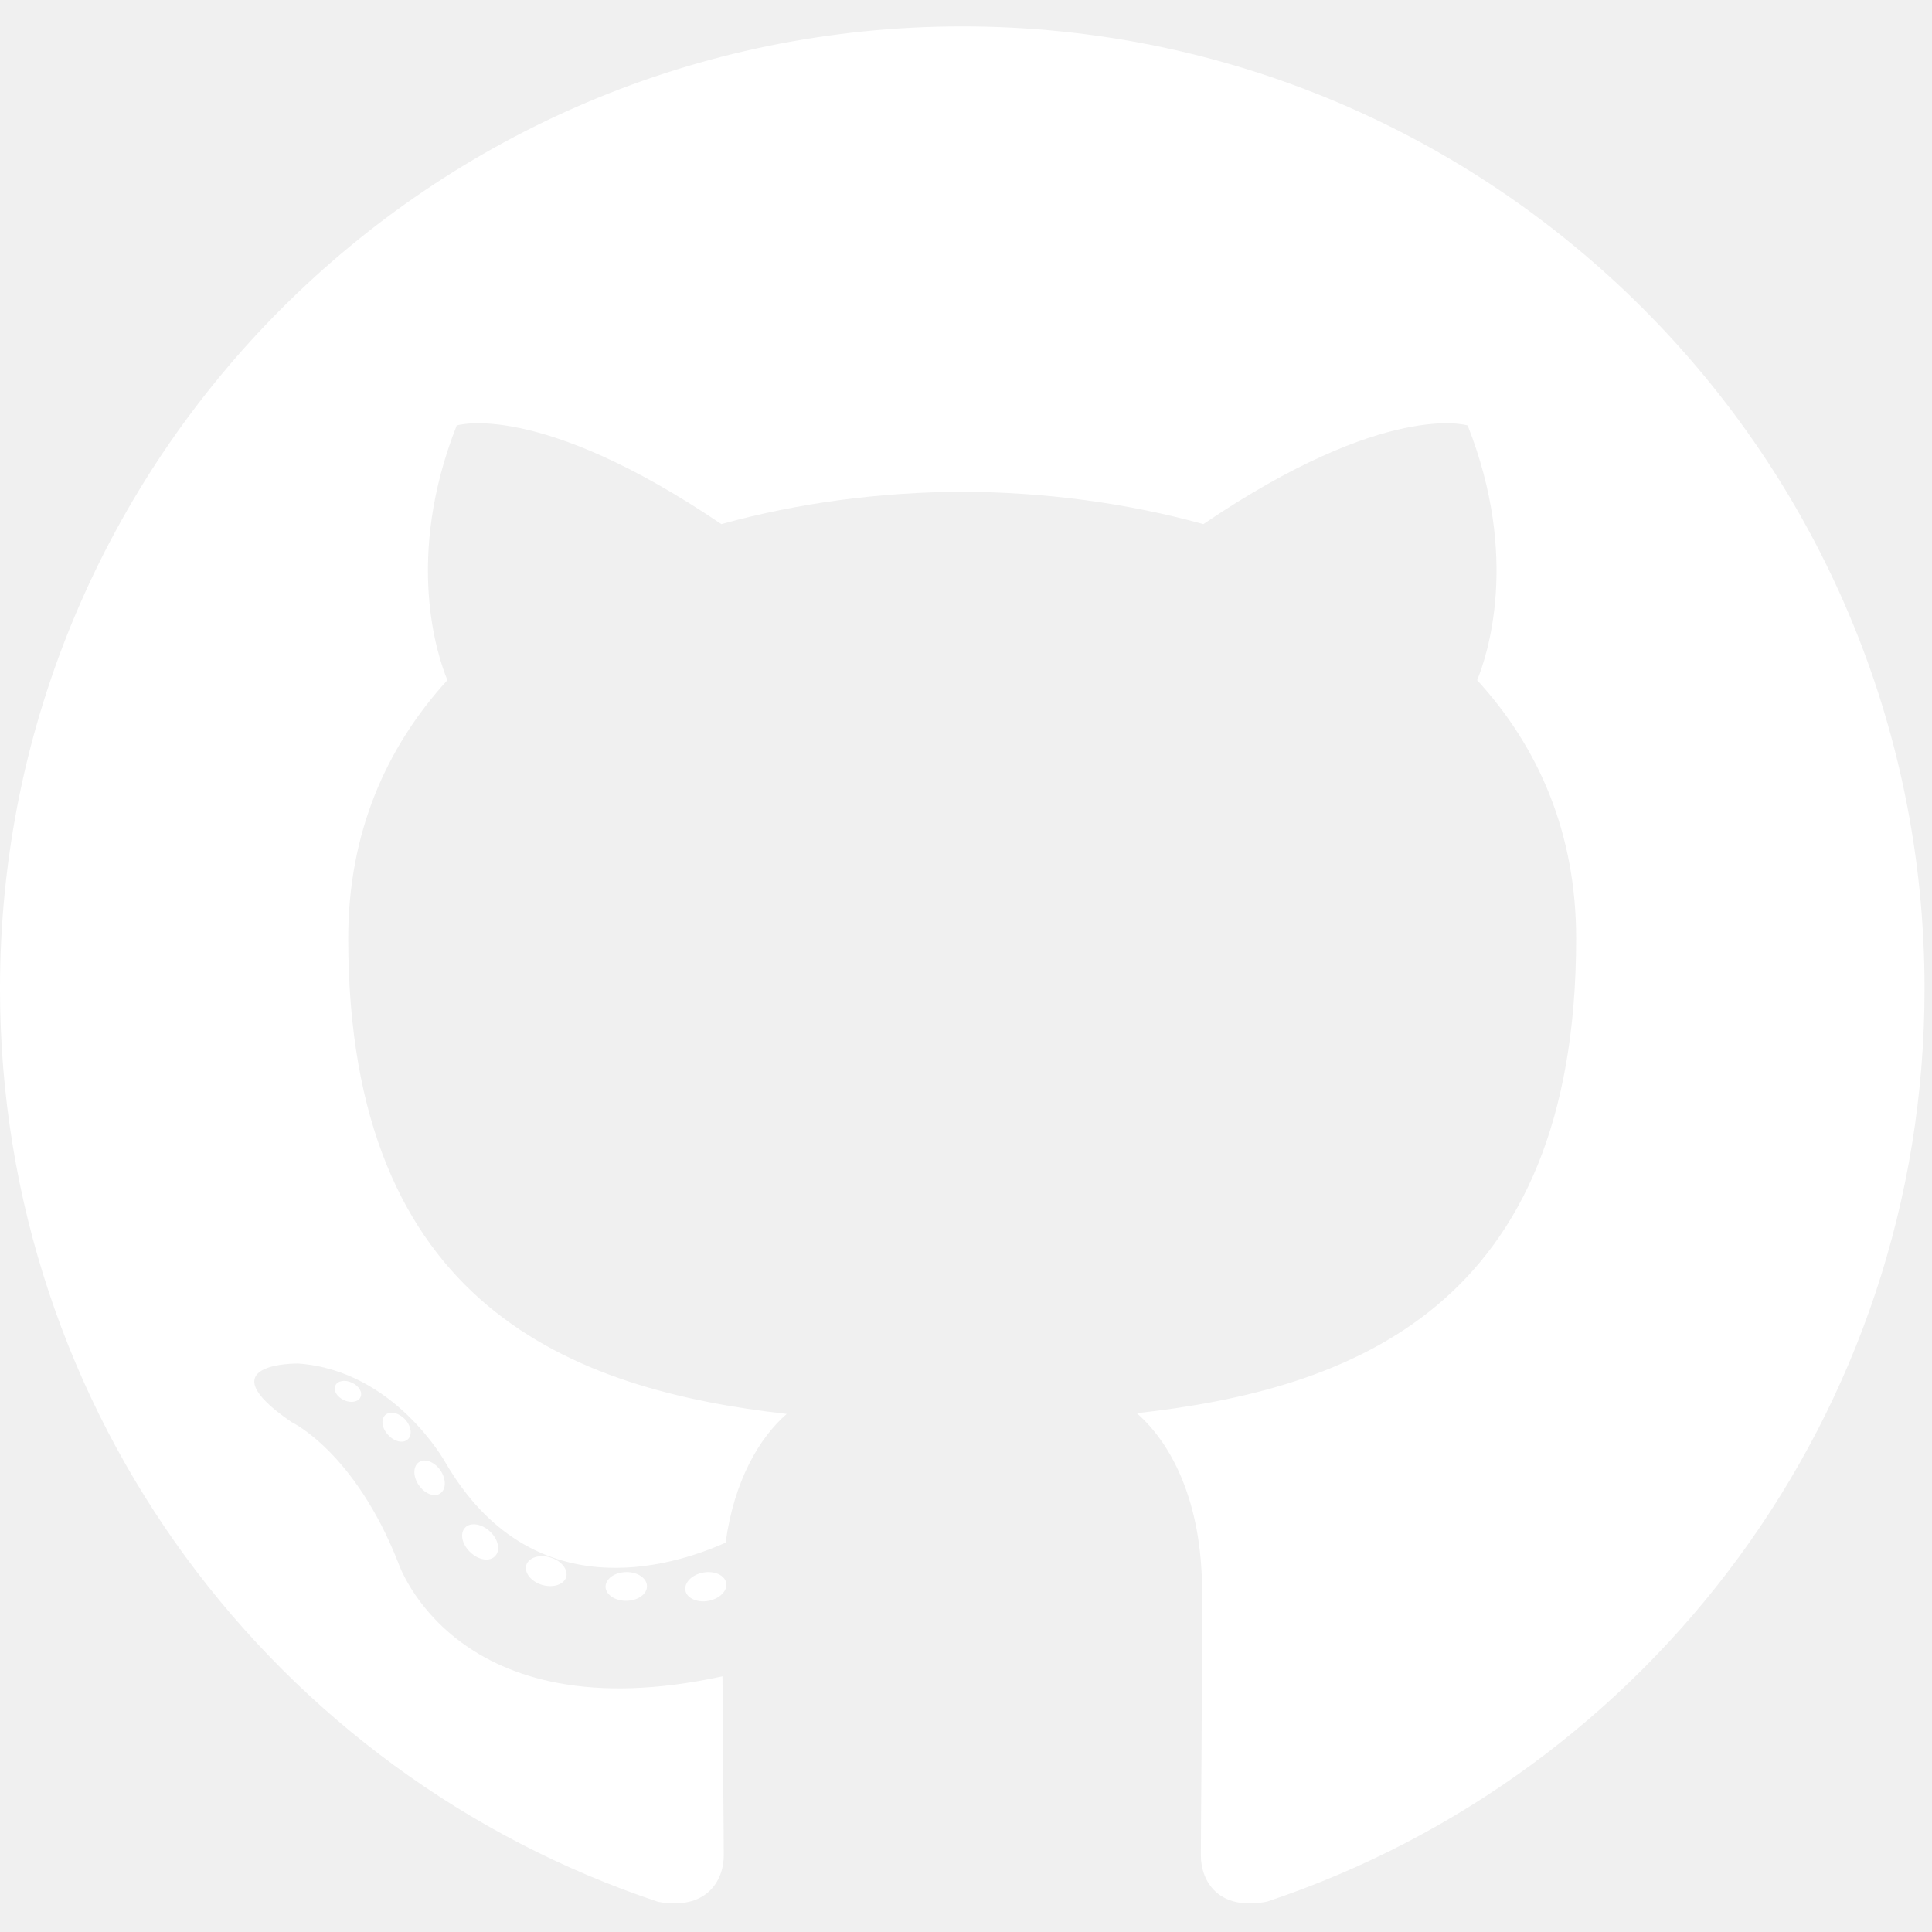
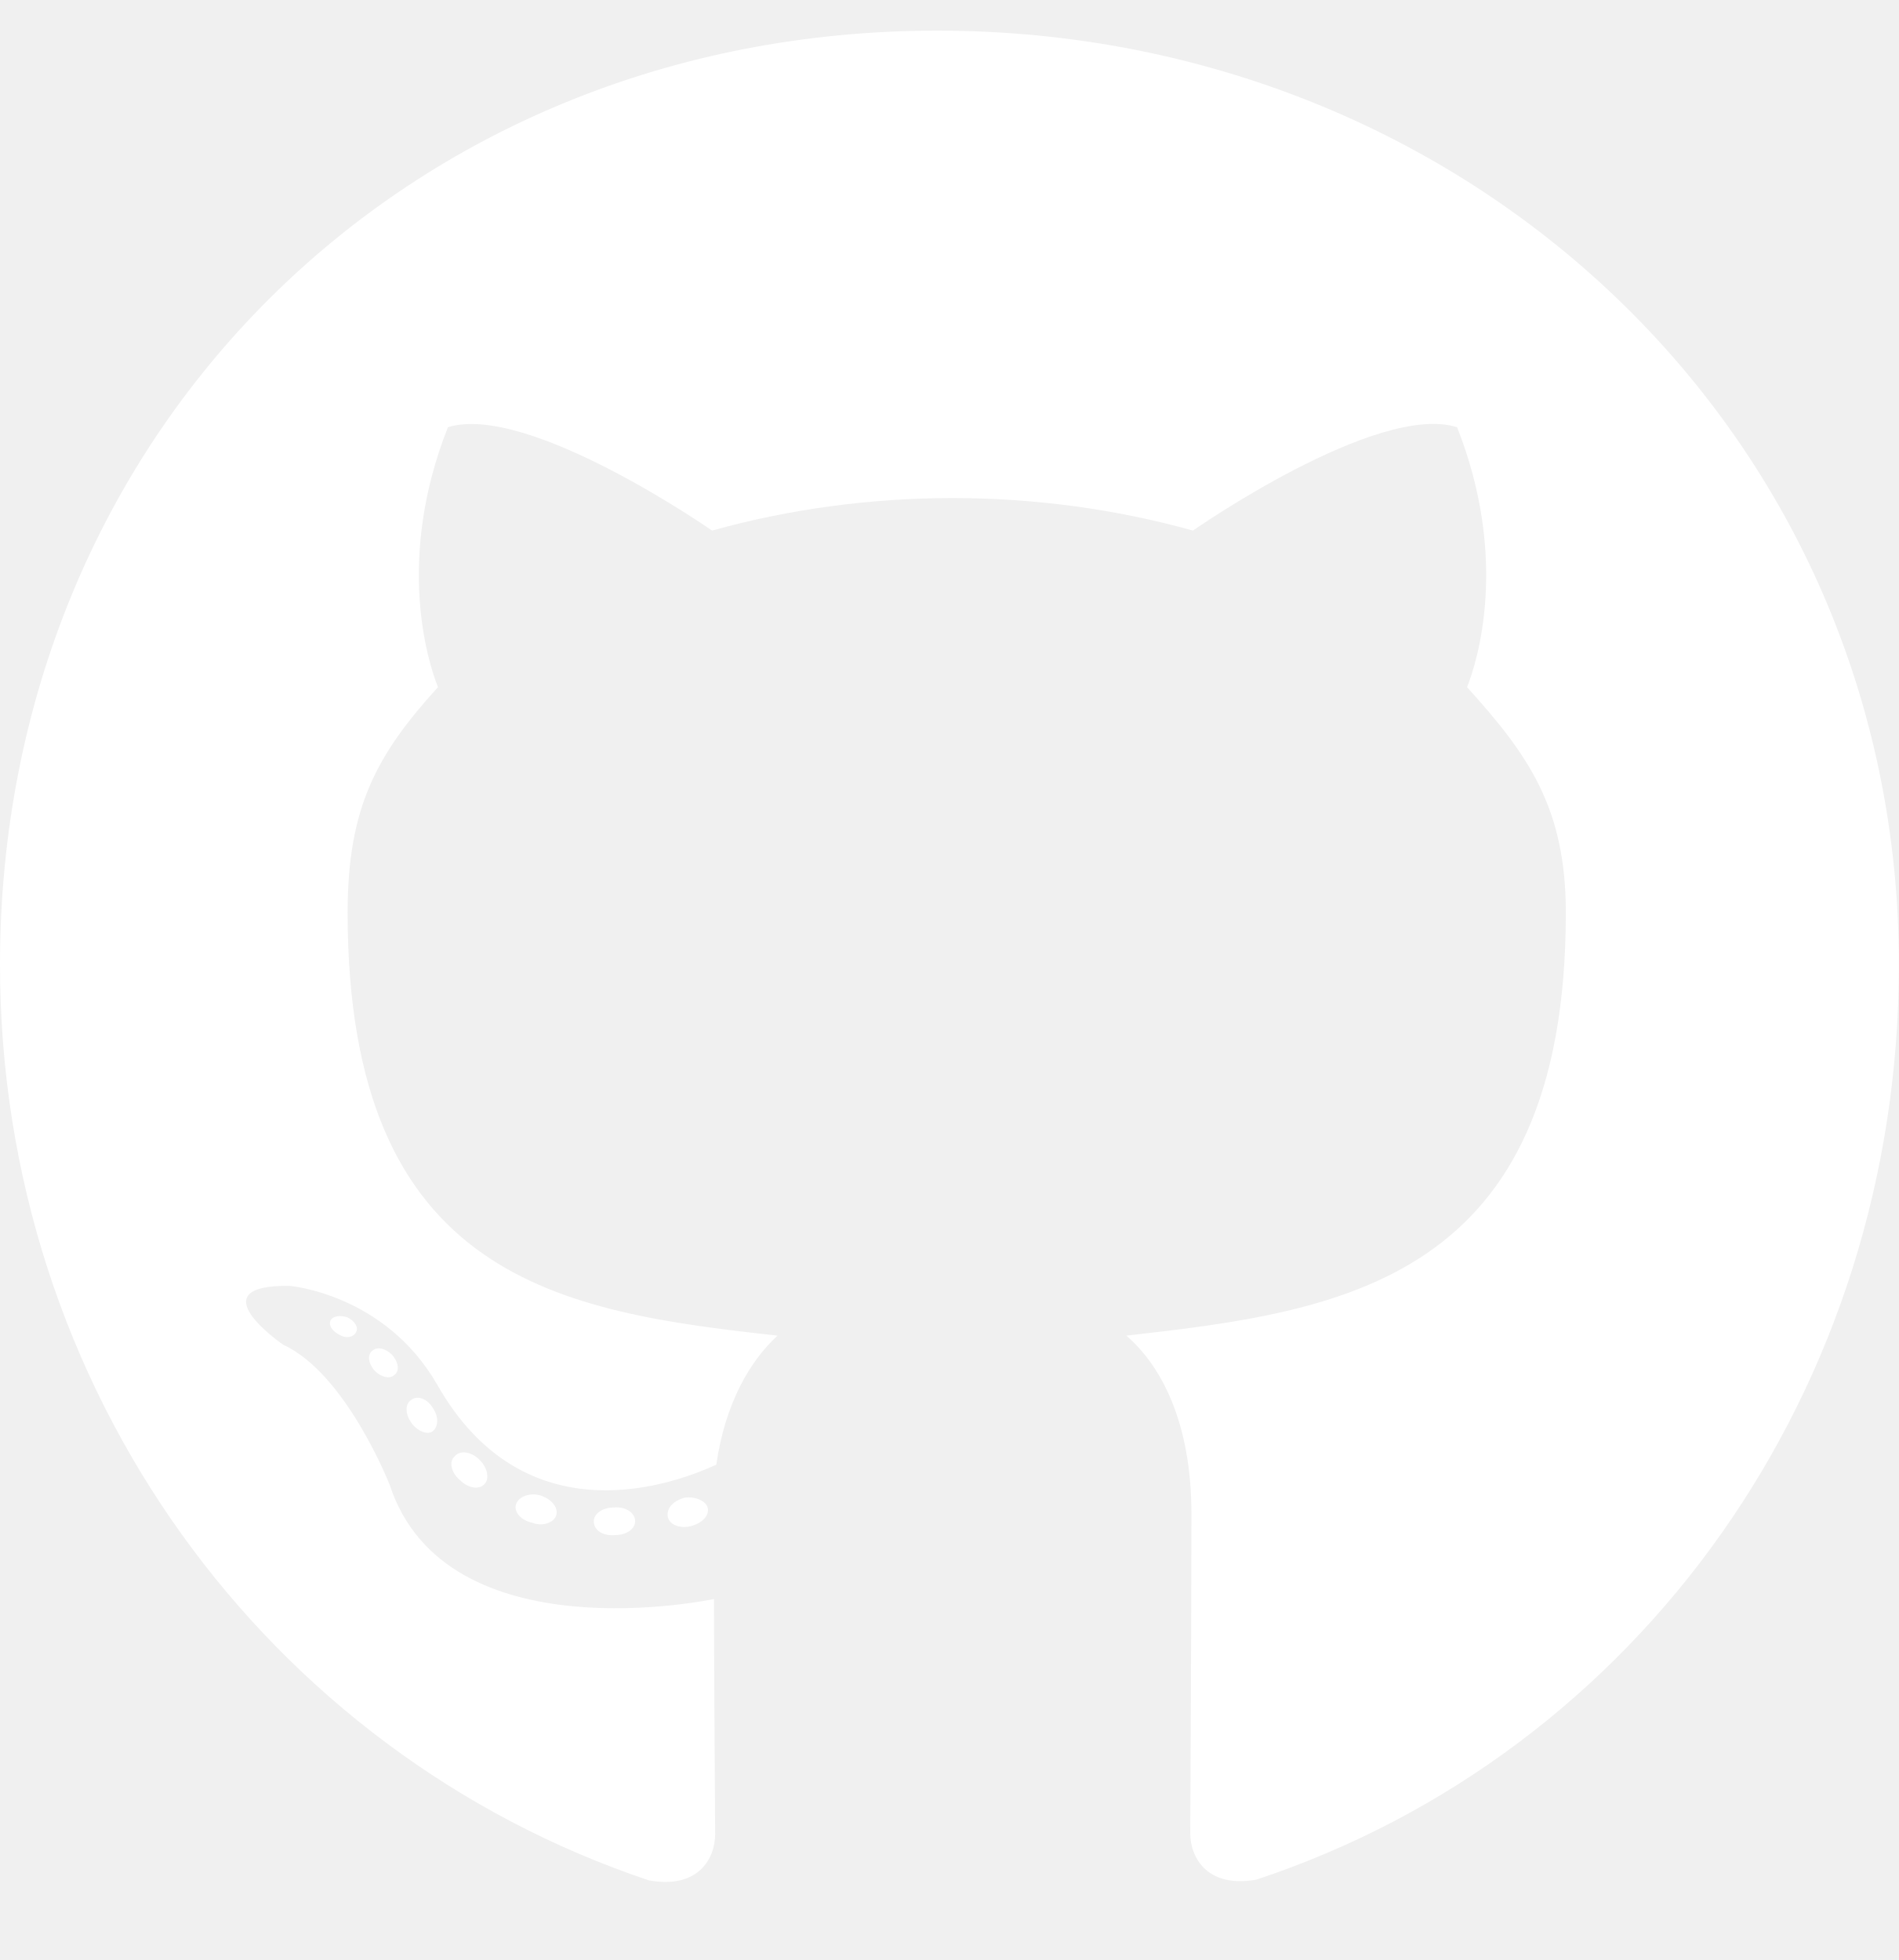
- <svg xmlns="http://www.w3.org/2000/svg" width="21" height="21" viewBox="0 0 21 21" fill="none">
-   <path d="M10.459 0.287C4.684 0.287 0 4.97 0 10.746C0 15.368 2.997 19.288 7.153 20.672C7.676 20.768 7.867 20.445 7.867 20.168C7.867 19.919 7.858 19.095 7.853 18.221C4.943 18.854 4.329 16.987 4.329 16.987C3.854 15.778 3.168 15.457 3.168 15.457C2.219 14.807 3.24 14.821 3.24 14.821C4.29 14.894 4.843 15.899 4.843 15.899C5.776 17.497 7.29 17.035 7.887 16.768C7.98 16.092 8.252 15.631 8.551 15.369C6.228 15.105 3.785 14.208 3.785 10.2C3.785 9.058 4.194 8.125 4.863 7.393C4.754 7.129 4.396 6.066 4.964 4.625C4.964 4.625 5.843 4.344 7.841 5.697C8.676 5.465 9.57 5.349 10.459 5.345C11.348 5.349 12.244 5.465 13.08 5.697C15.076 4.344 15.953 4.625 15.953 4.625C16.522 6.066 16.164 7.129 16.056 7.393C16.726 8.125 17.132 9.058 17.132 10.2C17.132 14.217 14.685 15.102 12.356 15.361C12.731 15.686 13.066 16.322 13.066 17.298C13.066 18.697 13.053 19.824 13.053 20.168C13.053 20.447 13.242 20.773 13.772 20.67C17.926 19.285 20.919 15.366 20.919 10.746C20.919 4.97 16.236 0.287 10.459 0.287Z" fill="white" />
-   <path d="M3.918 15.187C3.895 15.239 3.813 15.254 3.739 15.219C3.663 15.184 3.62 15.114 3.645 15.061C3.667 15.008 3.749 14.993 3.825 15.029C3.901 15.063 3.944 15.134 3.918 15.187ZM4.432 15.646C4.382 15.692 4.285 15.671 4.219 15.597C4.15 15.524 4.138 15.427 4.188 15.38C4.24 15.334 4.334 15.355 4.403 15.428C4.471 15.502 4.484 15.599 4.432 15.646L4.432 15.646ZM4.785 16.233C4.721 16.278 4.616 16.236 4.552 16.143C4.488 16.05 4.488 15.938 4.553 15.894C4.618 15.849 4.721 15.889 4.787 15.981C4.851 16.076 4.851 16.188 4.785 16.233L4.785 16.233ZM5.382 16.913C5.325 16.977 5.203 16.96 5.113 16.873C5.022 16.789 4.996 16.669 5.054 16.606C5.112 16.543 5.235 16.561 5.325 16.646C5.416 16.73 5.443 16.851 5.382 16.913H5.382ZM6.154 17.143C6.128 17.225 6.011 17.262 5.892 17.227C5.774 17.192 5.697 17.096 5.72 17.013C5.745 16.93 5.863 16.892 5.983 16.929C6.101 16.964 6.178 17.06 6.154 17.143H6.154ZM7.032 17.24C7.035 17.327 6.934 17.398 6.81 17.4C6.685 17.402 6.584 17.333 6.582 17.248C6.582 17.161 6.68 17.09 6.805 17.088C6.93 17.085 7.032 17.155 7.032 17.24ZM7.894 17.207C7.909 17.291 7.823 17.378 7.699 17.401C7.578 17.423 7.465 17.371 7.45 17.288C7.435 17.201 7.523 17.115 7.644 17.093C7.768 17.071 7.878 17.122 7.894 17.207Z" fill="white" />
+ <svg xmlns="http://www.w3.org/2000/svg" viewBox="0 0 496 512" fill="#ffffff" aria-hidden="true">
+   <path d="M165.9 397.4c0 2-2.3 3.6-5.2 3.6-3.3.3-5.6-1.3-5.6-3.6 0-2 2.3-3.6 5.2-3.6 3-.3 5.6 1.3 5.6 3.6zm-31.1-4.5c-.7 2 1.3 4.3 4.3 4.9 2.6 1 5.6 0 6.2-2s-1.3-4.3-4.3-5.2c-2.6-.7-5.5.3-6.2 2.3zm44.2-1.7c-2.9.7-4.9 2.6-4.6 4.9.3 2 2.9 3.3 5.9 2.6 2.9-.7 4.9-2.6 4.6-4.6-.3-1.9-3-3.2-5.9-2.9zM244.8 8C106.1 8 0 113.3 0 252c0 110.9 69.8 205.8 169.5 239.2 12.8 2.3 17.3-5.6 17.3-12.1 0-6.2-.3-40.4-.3-61.4 0 0-70 15-84.7-29.8 0 0-11.4-29.1-27.8-36.6 0 0-22.9-15.7 1.6-15.4 0 0 24.9 2 38.6 25.8 21.9 38.6 58.6 27.5 72.9 20.9 2.3-16 8.8-27.1 16-33.7-55.9-6.2-112.3-14.3-112.3-110.5 0-27.5 7.6-41.3 23.6-58.9-2.6-6.5-11.1-33.3 2.6-67.9 20.9-6.5 69 27 69 27 20-5.6 41.5-8.5 62.8-8.5s42.8 2.9 62.8 8.5c0 0 48.1-33.6 69-27 13.7 34.7 5.2 61.4 2.6 67.9 16 17.7 25.8 31.5 25.8 58.9 0 96.5-58.9 104.2-114.8 110.5 9.2 7.9 17 22.9 17 46.4 0 33.7-.3 75.4-.3 83.6 0 6.5 4.6 14.4 17.3 12.1C428.2 457.8 496 362.9 496 252 496 113.3 383.5 8 244.8 8zM97.2 352.9c-1.3 1-1 3.3.7 5.2 1.6 1.6 3.9 2.3 5.2 1 1.3-1 1-3.3-.7-5.2-1.6-1.6-3.9-2.3-5.2-1zm-10.8-8.1c-.7 1.3.3 2.9 2.3 3.9 1.6 1 3.6.7 4.3-.7.7-1.3-.3-2.9-2.3-3.9-2-.6-3.6-.3-4.3.7zm32.4 35.6c-1.6 1.3-1 4.3 1.3 6.2 2.3 2.3 5.2 2.6 6.5 1 1.3-1.3.7-4.3-1.3-6.2-2.2-2.3-5.2-2.6-6.5-1zm-11.4-14.7c-1.6 1-1.6 3.6 0 5.9 1.6 2.3 4.3 3.3 5.6 2.3 1.6-1.3 1.6-3.9 0-6.2-1.4-2.3-4-3.3-5.6-2z" />
</svg>
